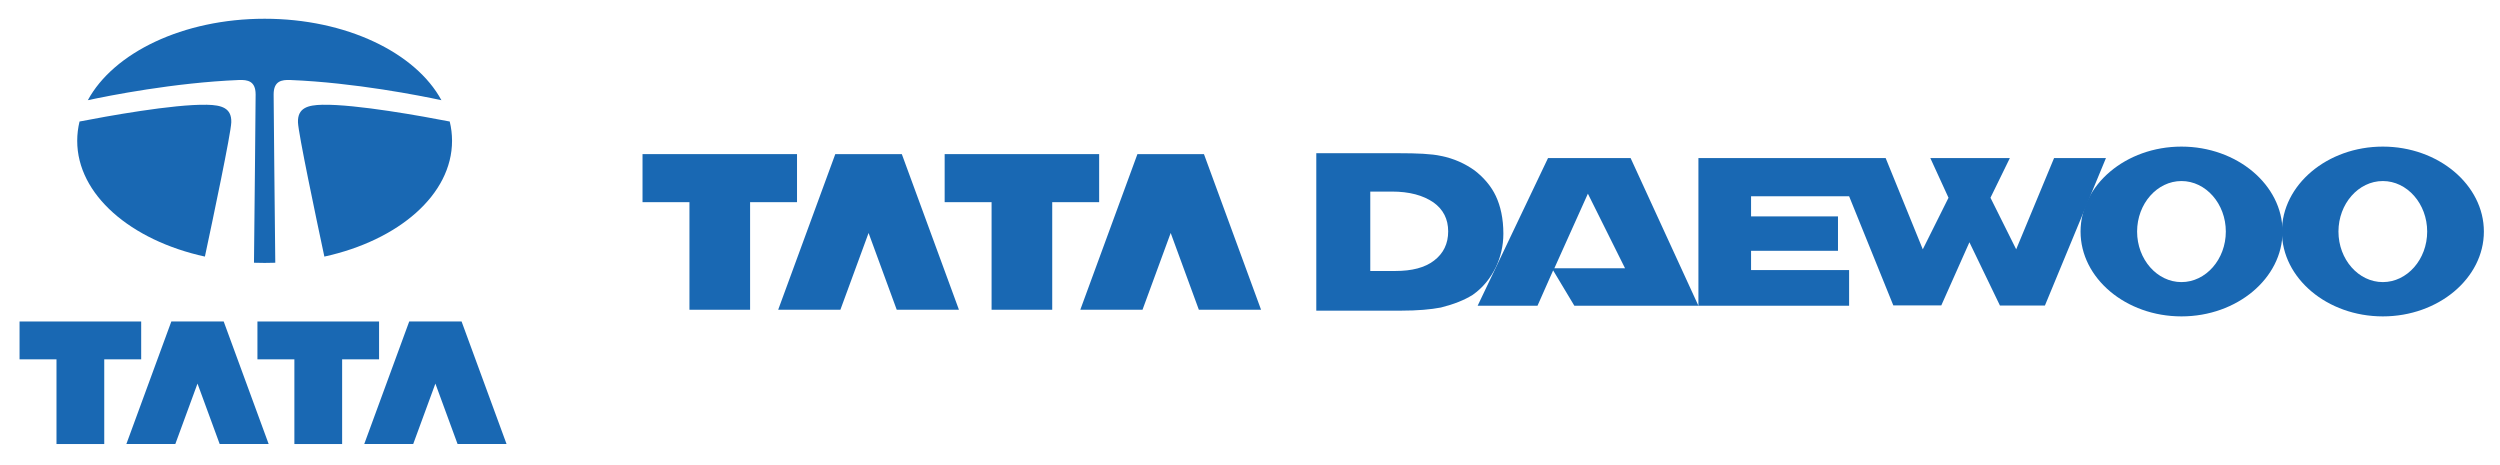
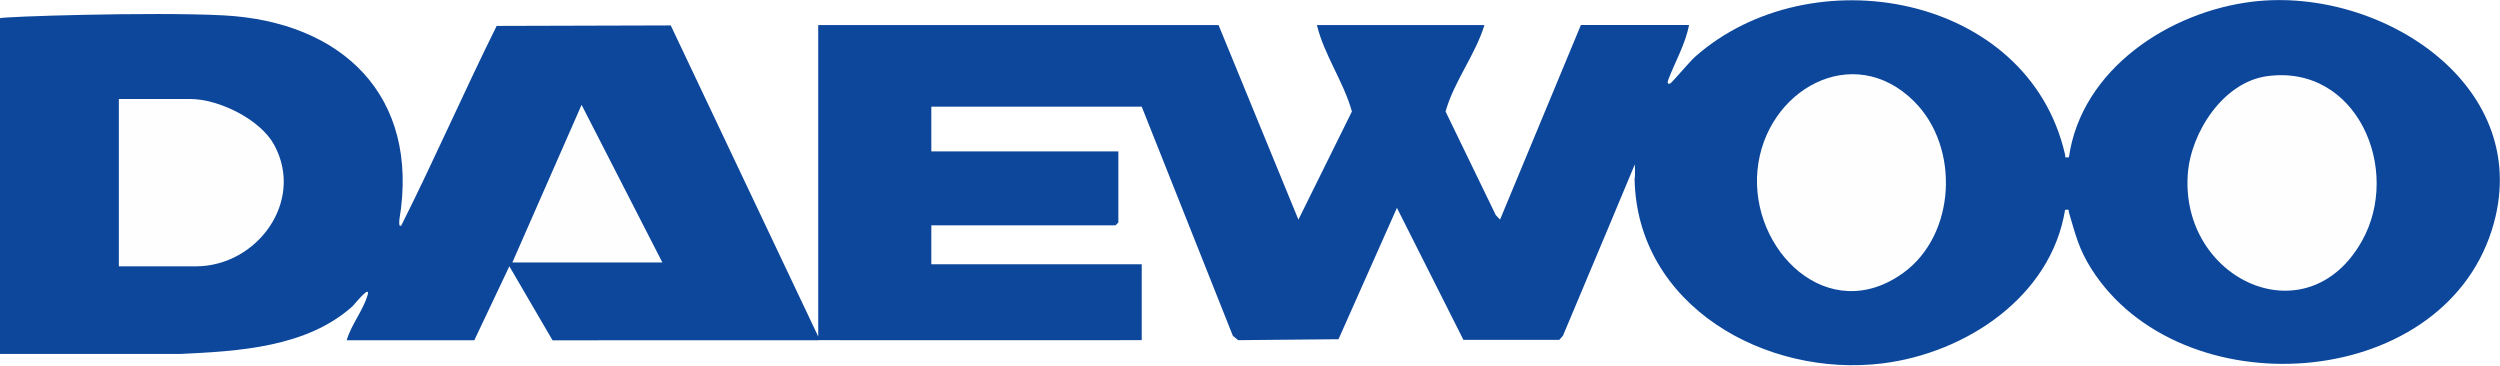
- <svg xmlns="http://www.w3.org/2000/svg" width="350" height="65" id="svg3090" version="1.1">
-   <defs id="defs3092" />
-   <g id="layer1" transform="translate(0,-987.3622)">
-     <g id="g4147">
-       <g style="fill:#1968b3;fill-opacity:1" transform="matrix(1.366516,0,0,1.366516,-64.41712,262.1514)" id="g3207">
-         <path id="path19" style="fill:#1968b3;fill-opacity:1;fill-rule:evenodd" d="m 181.994,546.398 8.489,0 0,0 c 1.803,0 3.328,0.061 4.283,0.277 1.34,0.262 2.481,0.801 3.436,1.479 0.955,0.739 1.71,1.618 2.188,2.634 0.478,1.017 0.77,2.296 0.77,3.852 0,1.279 -0.293,2.419 -0.77,3.437 -0.57,1.155 -1.325,2.094 -2.373,2.833 -0.863,0.539 -1.911,0.956 -3.251,1.295 -1.047,0.2 -2.372,0.322 -4.098,0.322 l 0,0 -8.674,0 0,-16.13 -2e-4,0 0,0 z m 5.531,12.064 2.573,0 0,0 c 1.695,0 3.02,-0.339 3.96,-1.063 0.955,-0.724 1.448,-1.726 1.448,-2.99 0,-1.248 -0.493,-2.249 -1.51,-2.973 -1.063,-0.724 -2.45,-1.109 -4.268,-1.109 l 0,0 -2.203,0 0,8.135 -2e-4,0 0,0 z" />
-         <path id="path21" style="fill:#1968b3;fill-opacity:1;fill-rule:evenodd" d="m 256.641,562.005 -4.606,0 -3.128,-6.485 -2.881,6.47 -4.915,0 -4.53,-11.185 -10.045,0 0,2.065 8.906,0 0,3.528 -8.906,0 0,1.972 10.045,0 0,3.653 -28.148,0 -2.173,-3.622 -1.603,3.622 -6.132,0 7.211,-15.131 8.459,0 6.948,15.131 0,-15.131 19.182,0 3.805,9.352 2.635,-5.284 -1.864,-4.067 8.15,0 -1.987,4.067 2.634,5.284 3.883,-9.352 5.315,0 -6.255,15.114 0,0 0,0 z m -46.822,-11.462 -3.435,7.641 7.241,0 -3.806,-7.641 0,0 0,0 z" />
-         <path id="path23" style="fill:#1968b3;fill-opacity:1;fill-rule:evenodd" d="m 270.631,545.72 c 5.701,0 10.354,3.929 10.354,8.705 0,4.776 -4.653,8.69 -10.354,8.69 -5.7,0 -10.338,-3.914 -10.338,-8.69 0,-4.776 4.638,-8.705 10.338,-8.705 l 0,0 0,0 0,0 z m -4.545,8.705 c 0,2.85 2.048,5.176 4.545,5.176 2.496,0 4.545,-2.326 4.545,-5.176 0,-2.85 -2.049,-5.177 -4.545,-5.177 -2.496,0 -4.545,2.327 -4.545,5.177 l 0,0 0,0 0,0 z" />
-         <path id="path25" style="fill:#1968b3;fill-opacity:1;fill-rule:evenodd" d="m 291.261,545.72 c 5.7,0 10.353,3.929 10.353,8.705 0,4.776 -4.653,8.69 -10.353,8.69 -5.701,0 -10.339,-3.914 -10.339,-8.69 0,-4.776 4.638,-8.705 10.339,-8.705 l 0,0 0,0 0,0 z m -4.546,8.705 c 0,2.85 2.049,5.176 4.545,5.176 2.496,0 4.545,-2.326 4.545,-5.176 0,-2.85 -2.049,-5.177 -4.545,-5.177 -2.496,0 -4.545,2.327 -4.545,5.177 l 0,0 0,0 0,0 z" />
-       </g>
-       <g style="fill:#1968b3;fill-opacity:1" transform="matrix(1.550811,0,0,1.550811,-129.8802,-131.012)" id="g3367">
-         <path id="path6446" style="fill:#1968b3;fill-opacity:1;fill-rule:nonzero;stroke:none" d="m 154,749.117 5.156,-14.05 h 6.006 l 5.157,14.05 h -5.616 l -2.542,-6.931 -2.545,6.931 z" />
-         <path id="path6450" style="fill:#1968b3;fill-opacity:1;fill-rule:nonzero;stroke:none" d="m 145.99,749.117 v -9.712 h -4.236 v -4.338 h 13.947 v 4.338 h -4.236 v 9.712 z" />
-         <path id="path6454" style="fill:#1968b3;fill-opacity:1;fill-rule:nonzero;stroke:none" d="m 181.274,749.117 5.157,-14.05 h 6.006 l 5.156,14.05 h -5.616 l -2.542,-6.931 -2.545,6.931 z" />
-         <path id="path6458" style="fill:#1968b3;fill-opacity:1;fill-rule:nonzero;stroke:none" d="m 173.265,749.117 v -9.712 h -4.236 v -4.338 h 13.947 v 4.338 h -4.236 v 9.712 z" />
-       </g>
-       <g style="fill:#1968b3;fill-opacity:1;stroke-width:0.331" transform="matrix(3.248547,0,0,3.248547,-127.7084,754.4837)" id="g6763">
-         <path id="path6474" style="fill:#1968b3;fill-opacity:1;fill-rule:nonzero;stroke:none" d="m 48.144,82.745 c -3.199,-0.7 -5.504,-2.669 -5.504,-4.989 0,-0.283 0.035,-0.561 0.1,-0.832 1.135,-0.22 4.042,-0.753 5.492,-0.722 0.624,0.013 1.068,0.135 1.048,0.757 -0.015,0.475 -0.778,4.1 -1.137,5.785" />
-         <path id="path6478" style="fill:#1968b3;fill-opacity:1;fill-rule:nonzero;stroke:none" d="m 53.291,82.745 c 3.199,-0.7 5.503,-2.669 5.503,-4.989 0,-0.283 -0.034,-0.561 -0.1,-0.832 -1.135,-0.22 -4.042,-0.753 -5.492,-0.722 -0.624,0.013 -1.068,0.135 -1.048,0.757 0.015,0.475 0.778,4.1 1.137,5.785" />
-         <path id="path6482" style="fill:#1968b3;fill-opacity:1;fill-rule:nonzero;stroke:none" d="m 50.719,83.018 c -0.156,0 -0.309,-0.003 -0.461,-0.008 0.019,-1.784 0.071,-6.776 0.071,-7.253 0,-0.582 -0.349,-0.636 -0.719,-0.622 -2.785,0.113 -5.623,0.679 -6.512,0.87 1.108,-2.045 4.101,-3.51 7.619,-3.51 3.518,0 6.511,1.465 7.619,3.51 -0.889,-0.19 -3.727,-0.757 -6.513,-0.87 -0.369,-0.015 -0.718,0.039 -0.718,0.622 0,0.477 0.052,5.469 0.071,7.253 -0.151,0.006 -0.304,0.008 -0.458,0.008" />
-         <path id="path6486" style="fill:#1968b3;fill-opacity:1;fill-rule:nonzero;stroke:none" d="m 44.758,90.823 1.938,-5.281 h 2.257 l 1.938,5.281 h -2.111 l -0.956,-2.605 -0.956,2.605 z" />
-         <path id="path6490" style="fill:#1968b3;fill-opacity:1;fill-rule:nonzero;stroke:none" d="m 41.747,90.823 v -3.65 h -1.592 v -1.631 h 5.242 v 1.631 h -1.592 v 3.65 z" />
-         <path id="path6494" style="fill:#1968b3;fill-opacity:1;fill-rule:nonzero;stroke:none" d="m 55.01,90.823 1.938,-5.281 h 2.257 l 1.938,5.281 h -2.111 l -0.956,-2.605 -0.956,2.605 z" />
-         <path id="path6498" style="fill:#1968b3;fill-opacity:1;fill-rule:nonzero;stroke:none" d="m 51.999,90.823 v -3.65 h -1.592 v -1.631 h 5.242 v 1.631 h -1.592 v 3.65 z" />
-       </g>
-     </g>
-   </g>
+ <svg xmlns="http://www.w3.org/2000/svg" id="Capa_1" data-name="Capa 1" viewBox="20.75 61.18 451.4 65.95">
+   <defs>
+     <style>
+       .cls-1 {
+         fill: none;
+       }
+ 
+       .cls-2 {
+         fill: #0c479b;
+       }
+ 
+       .cls-3 {
+         fill: #fefefe;
+       }
+     </style>
+   </defs>
+   <rect class="cls-1" width="498.78" height="193.6" />
+   <path class="cls-2" d="M168.49,121.92v-56.22h72.28l14.42,35.14,9.66-19.53c-1.5-5.39-5.02-10.22-6.32-15.61h30.25c-1.65,5.4-5.47,10.13-7.02,15.61l9.07,18.71.77.81,14.6-35.14h19.52c-.62,3.35-2.48,6.59-3.72,9.81-.19.5-.23,1.03.37.72.29-.15,3.54-3.99,4.4-4.75,20.9-18.53,60.18-11.46,66.84,17.58.13.55-.23.61.7.53,2.27-15.92,18.14-26.32,33.25-28.11,23.25-2.75,51.32,15.44,43.1,41.29-9.34,29.36-56.34,32.23-72.34,6.89-2.22-3.52-2.85-6.2-3.99-10.07-.15-.51.2-.61-.71-.51-2.55,15.73-17.96,25.85-32.93,27.72-21.06,2.62-44.39-10.37-44.8-33.34.17-.26,0-3.68.04-2.58,0,0-8.65,20.73-12.98,30.94l-.66.74h-17.3l-12.01-23.84-10.55,23.72-18.12.17-.96-.8-16.45-41.36h-37.99v8.08h33.77v12.82s-.49.53-.53.53h-33.24v7.03h37.99v13.7c-19.46-.01-38.93.02-58.39,0-.93-.11-.89-.44,0-.7l-.02.02Z" />
+   <path class="cls-2" d="M92.86,100.84c-.09.95.02,1.3.35,1.05,5.97-11.88,11.3-24.12,17.22-36.03l31.43-.09,26.62,56.15v.7c-15.98-.02-31.97,0-47.96.01l-7.8-13.37-6.33,13.36h-23.04c.81-2.81,2.88-5.26,3.74-8.04.72-2.32-2.39,1.64-2.68,1.89-8.25,7.43-20.61,8.13-31.12,8.62H20.75v-60.62c0-.29,27.44-1.18,40.27-.52,21.45,1.09,35.6,14.5,31.84,36.89Z" />
+   <path class="cls-3" d="M430.11,74.93c16.21-2.19,24.34,16.88,17.12,29.75-9.92,17.67-32.84,6.98-31.45-12.09.55-7.51,6.4-16.59,14.33-17.66h0Z" />
+   <path class="cls-3" d="M366.4,79.53c8.25,8.23,7.54,24.05-2.02,30.94-13.56,9.78-27.67-4.12-26.3-18.55s17.22-23.48,28.32-12.4h0Z" />
+   <path class="cls-3" d="M42.21,109.27v-30.22h12.84c5.2,0,12.72,3.67,15.23,8.33,5.51,10.21-3.16,21.89-14.18,21.89h-13.89Z" />
+   <polygon class="cls-3" points="113.26 108.57 125.76 80.11 140.35 108.57 113.26 108.57" />
</svg>
